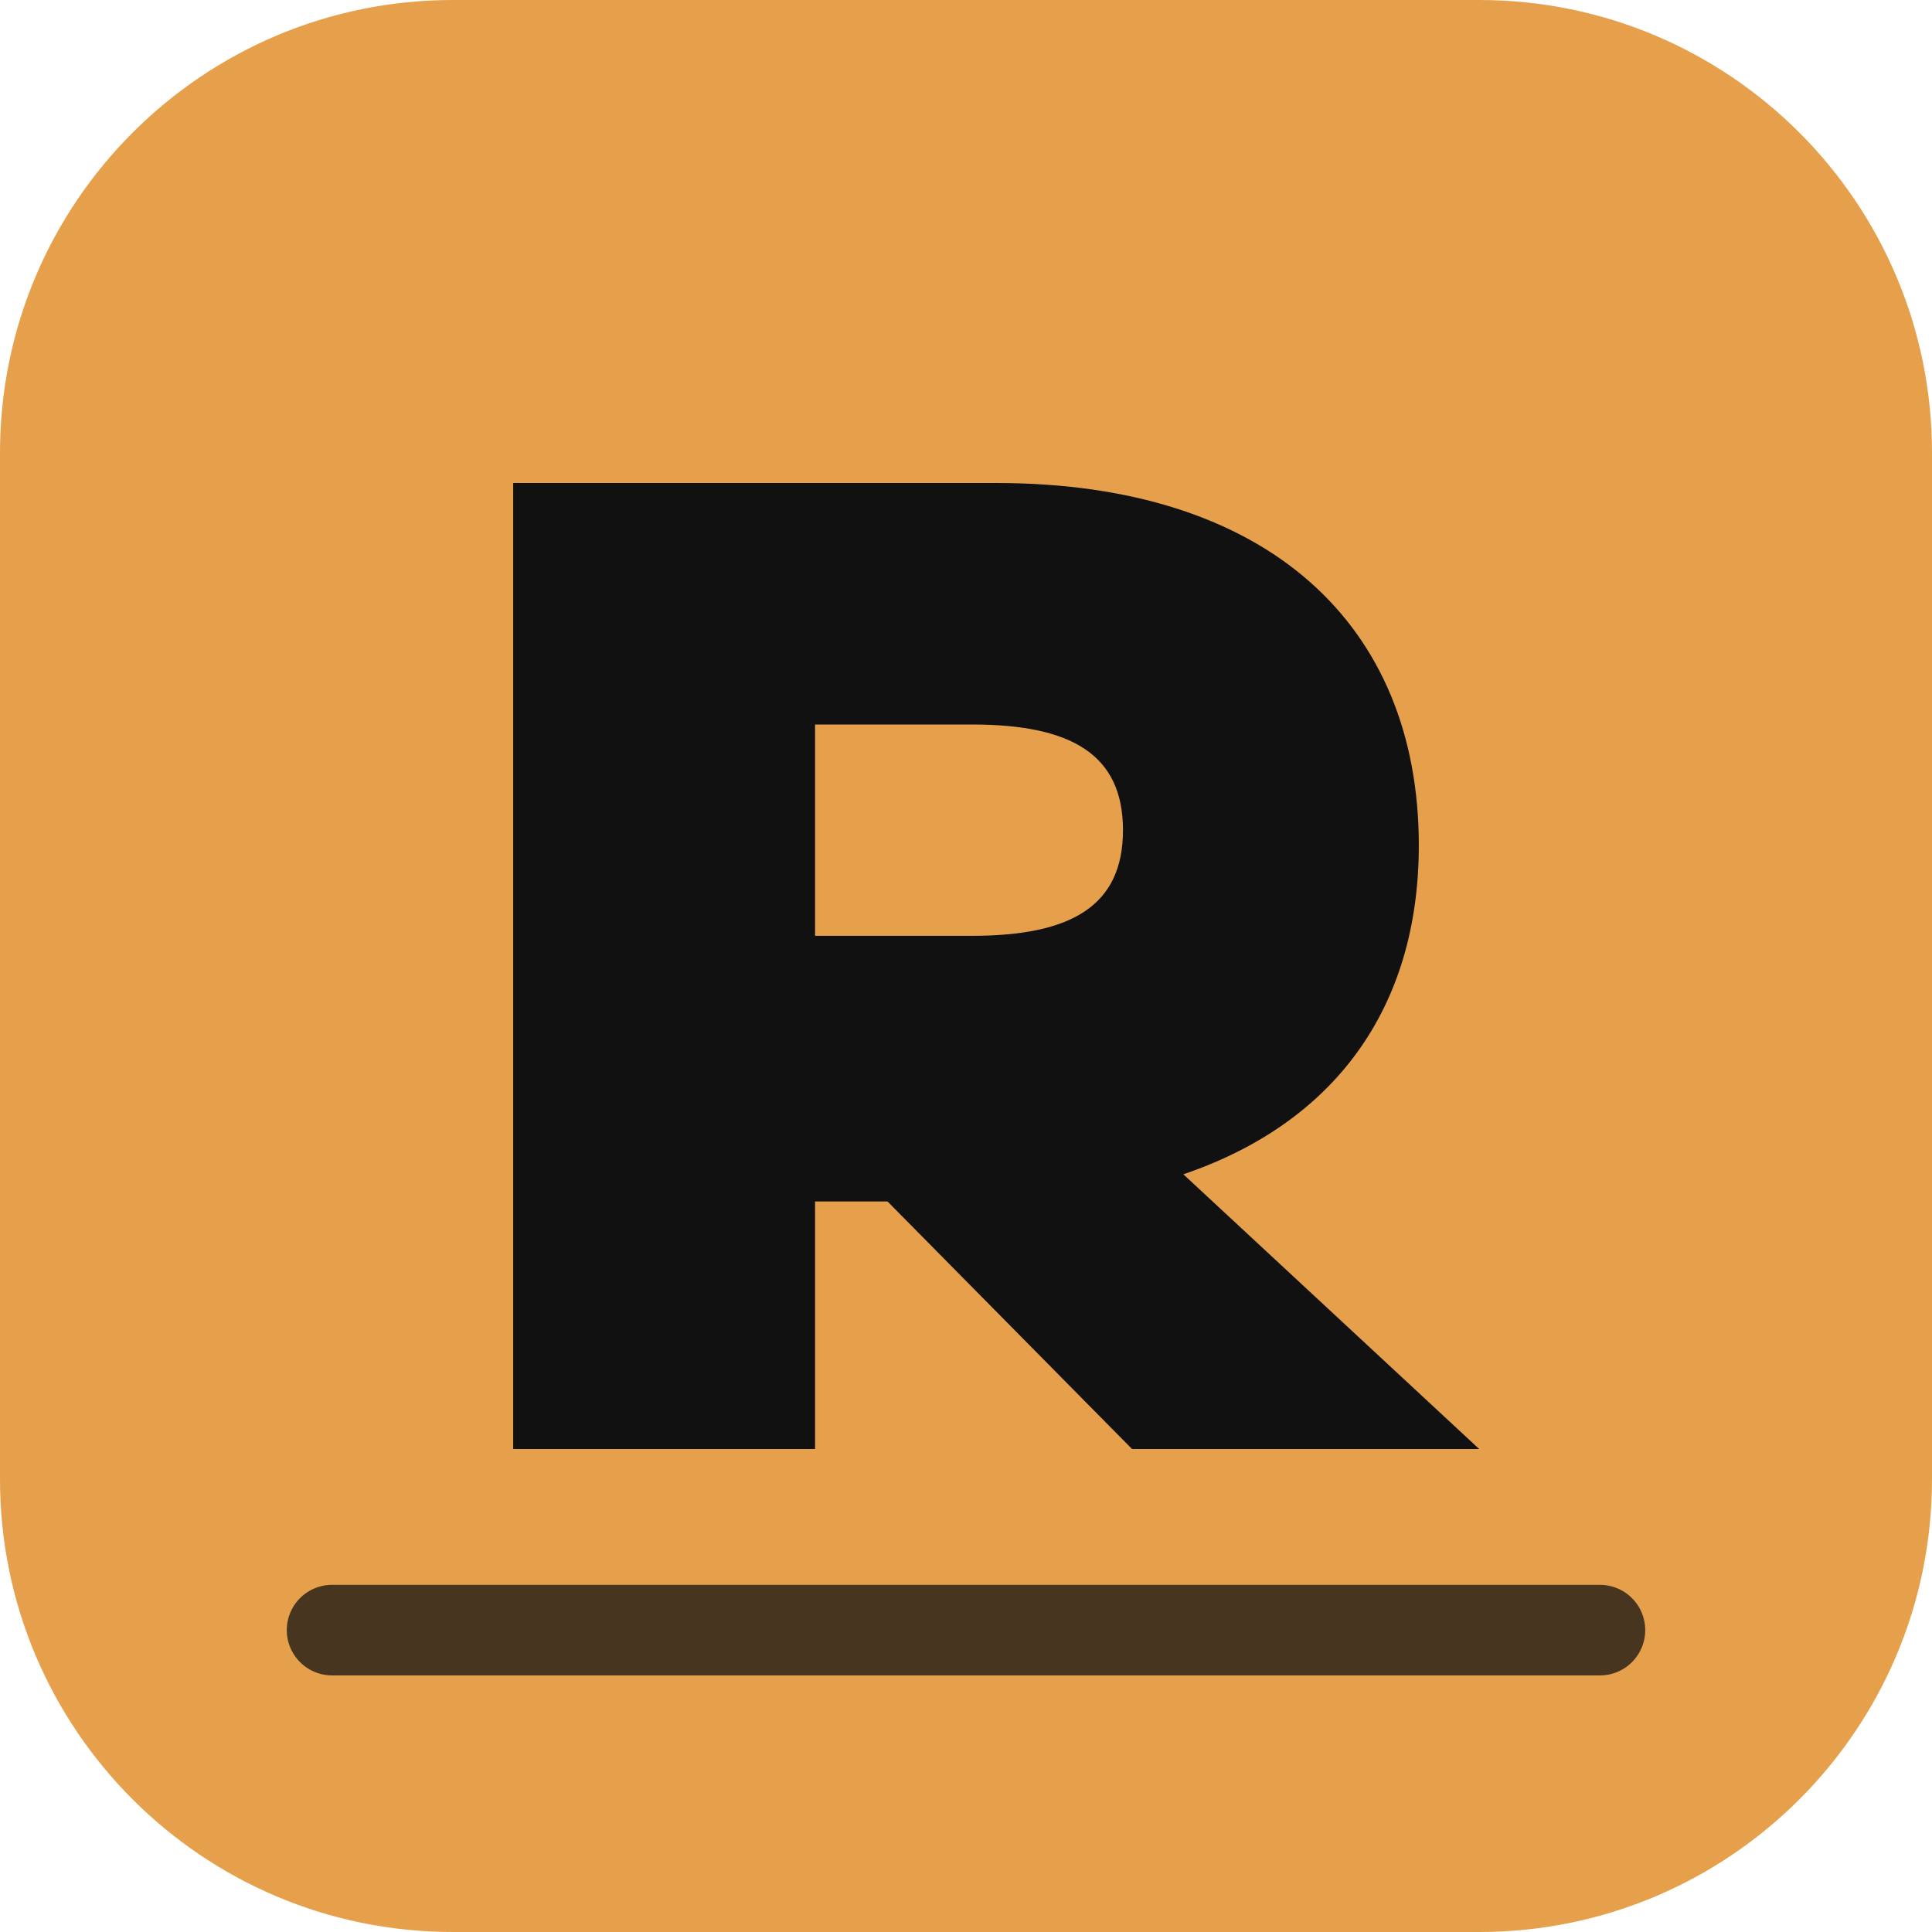
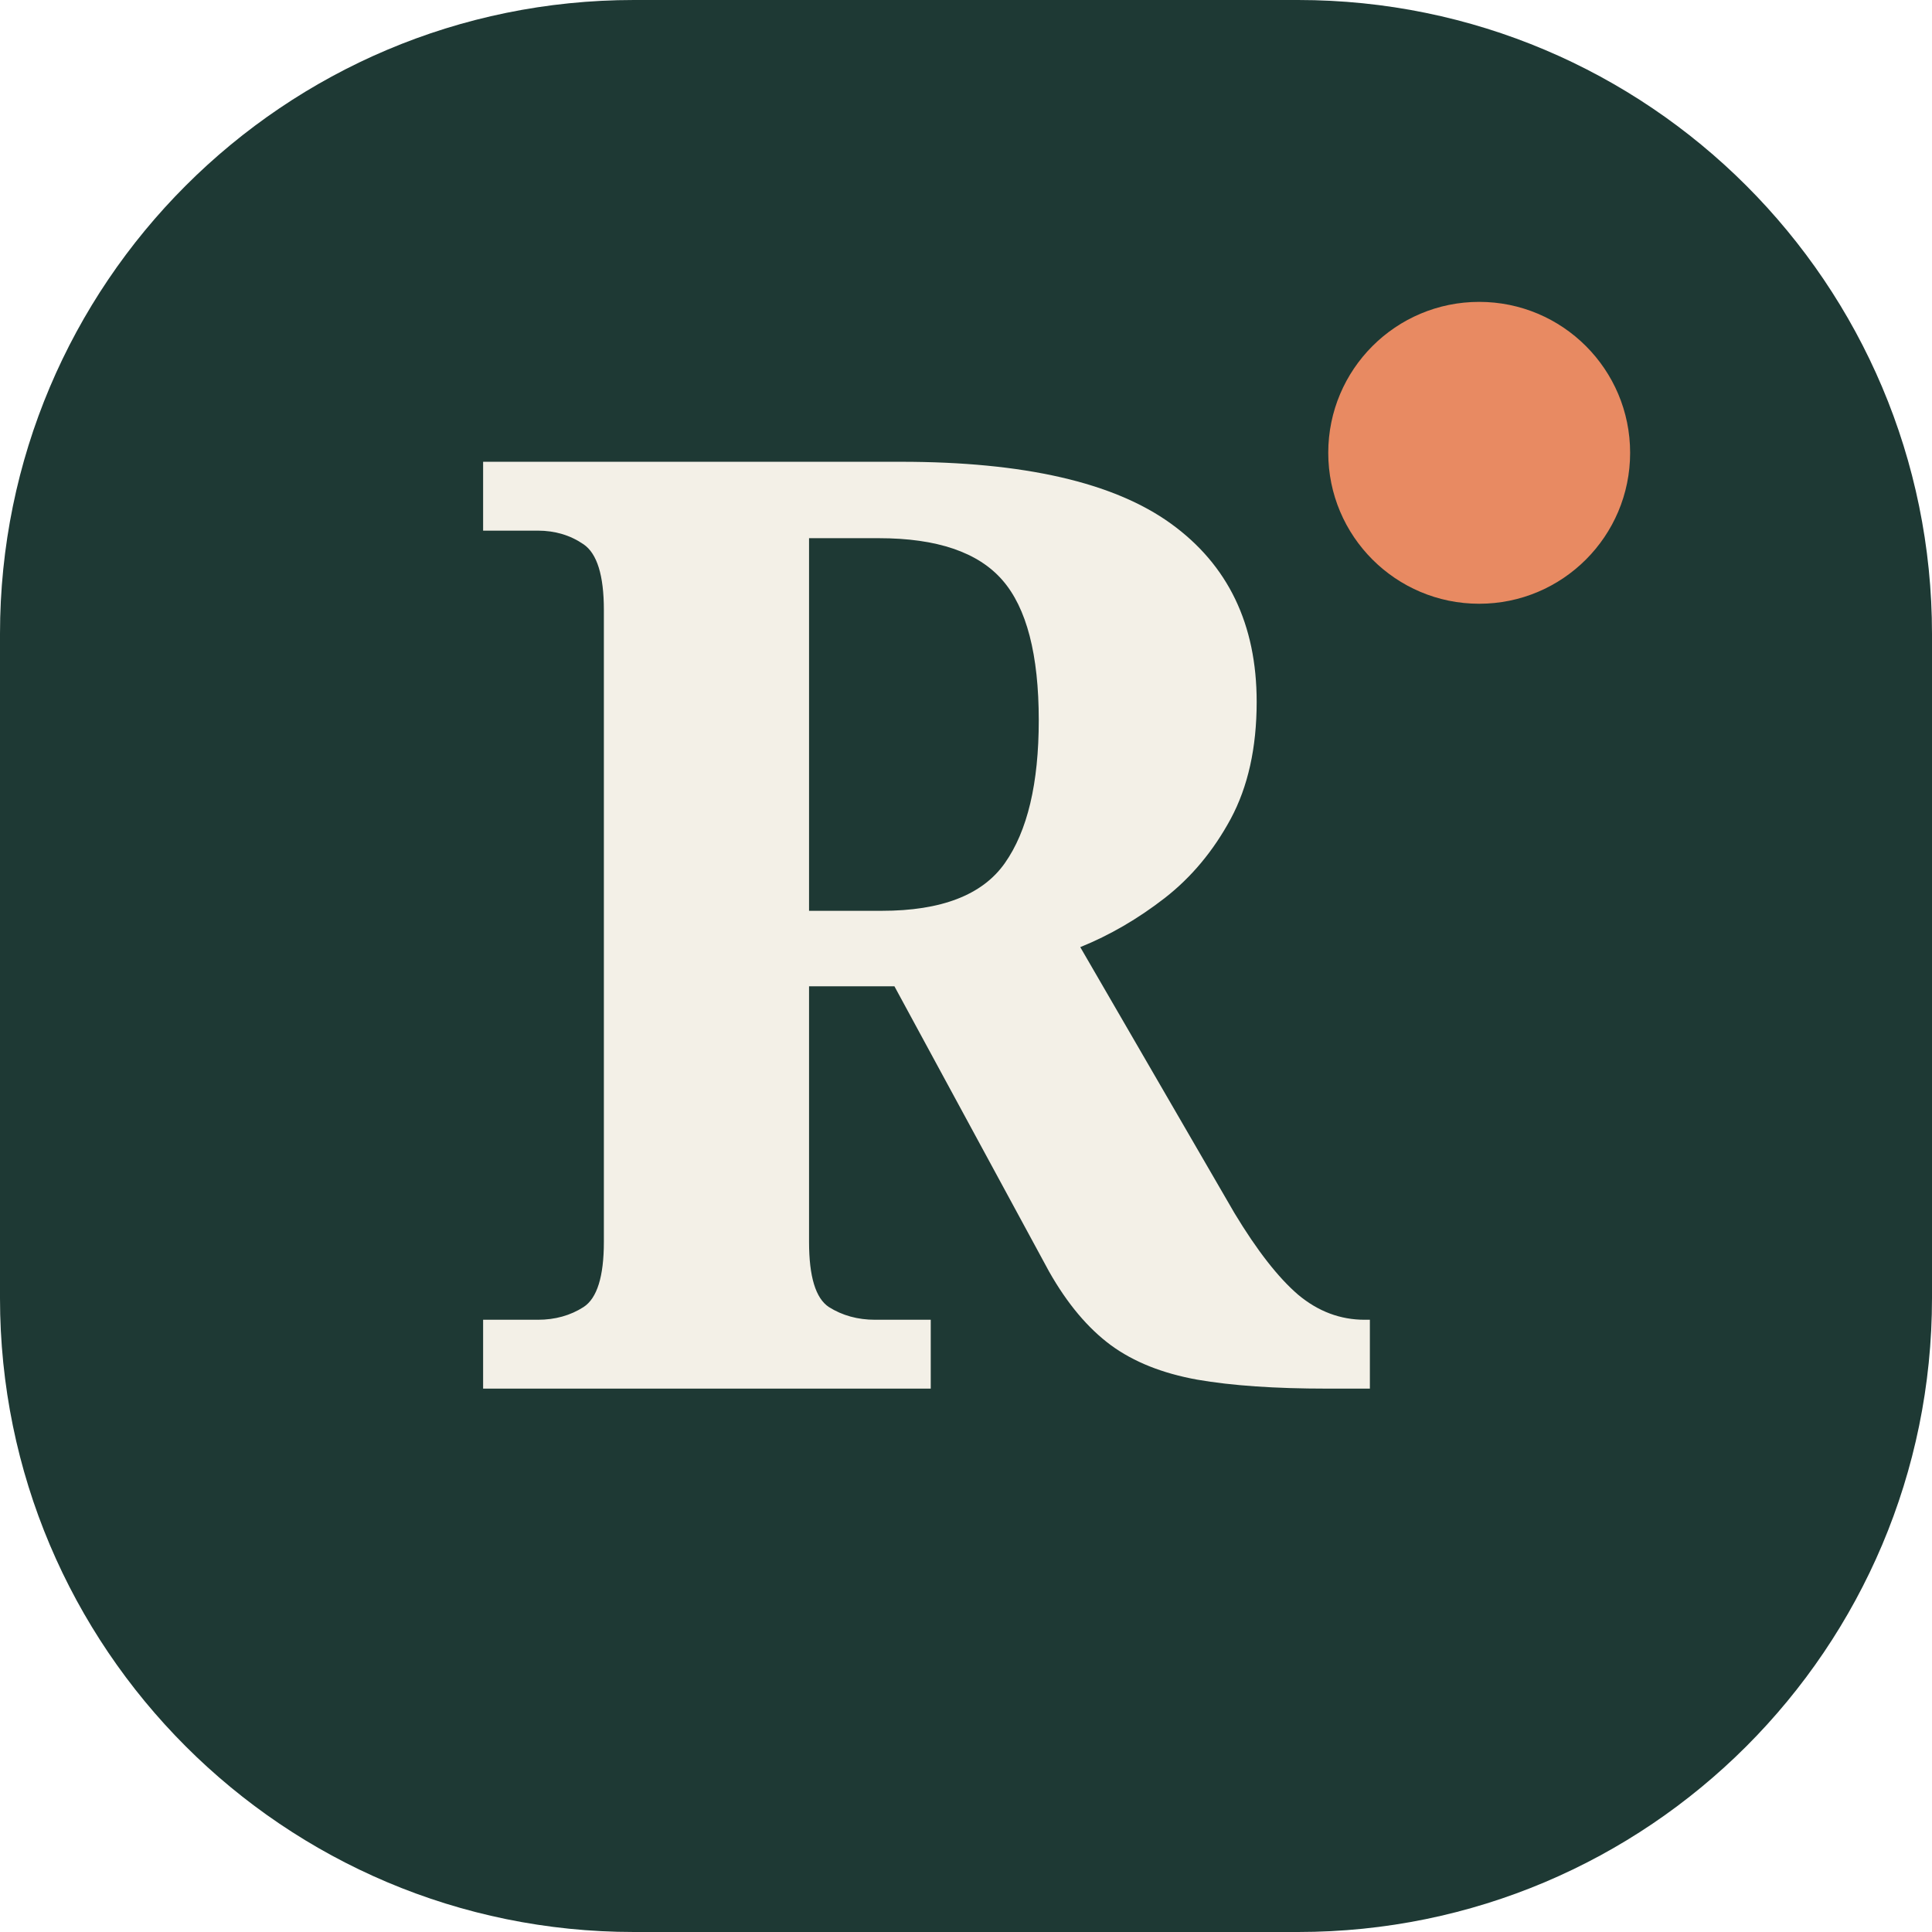
<svg xmlns="http://www.w3.org/2000/svg" viewBox="0 0 64 64">
-   <rect width="64" height="64" rx="15" fill="#e6a04b" />
-   <path d="M17 48V16h16c9 0 14 4.7 14 12 0 5.4-2.8 9.2-7.8 10.9L49 48H37.5l-8.1-8.2H27V48H17zm10-17h5.2c3.3 0 5-1 5-3.5S35.5 24 32.2 24H27v7z" fill="#111" />
-   <path d="M11 54h42" stroke="#111" stroke-width="3" stroke-linecap="round" opacity=".75" />
+   <rect width="64" height="64" rx="21" fill="#1e3934" />
+   <text x="30" y="46" text-anchor="middle" font-family="Georgia,serif" font-size="43" font-weight="bold" fill="#f3f0e7">R</text>
+   <circle cx="49" cy="15" r="5" fill="#e88a62" />
</svg>
